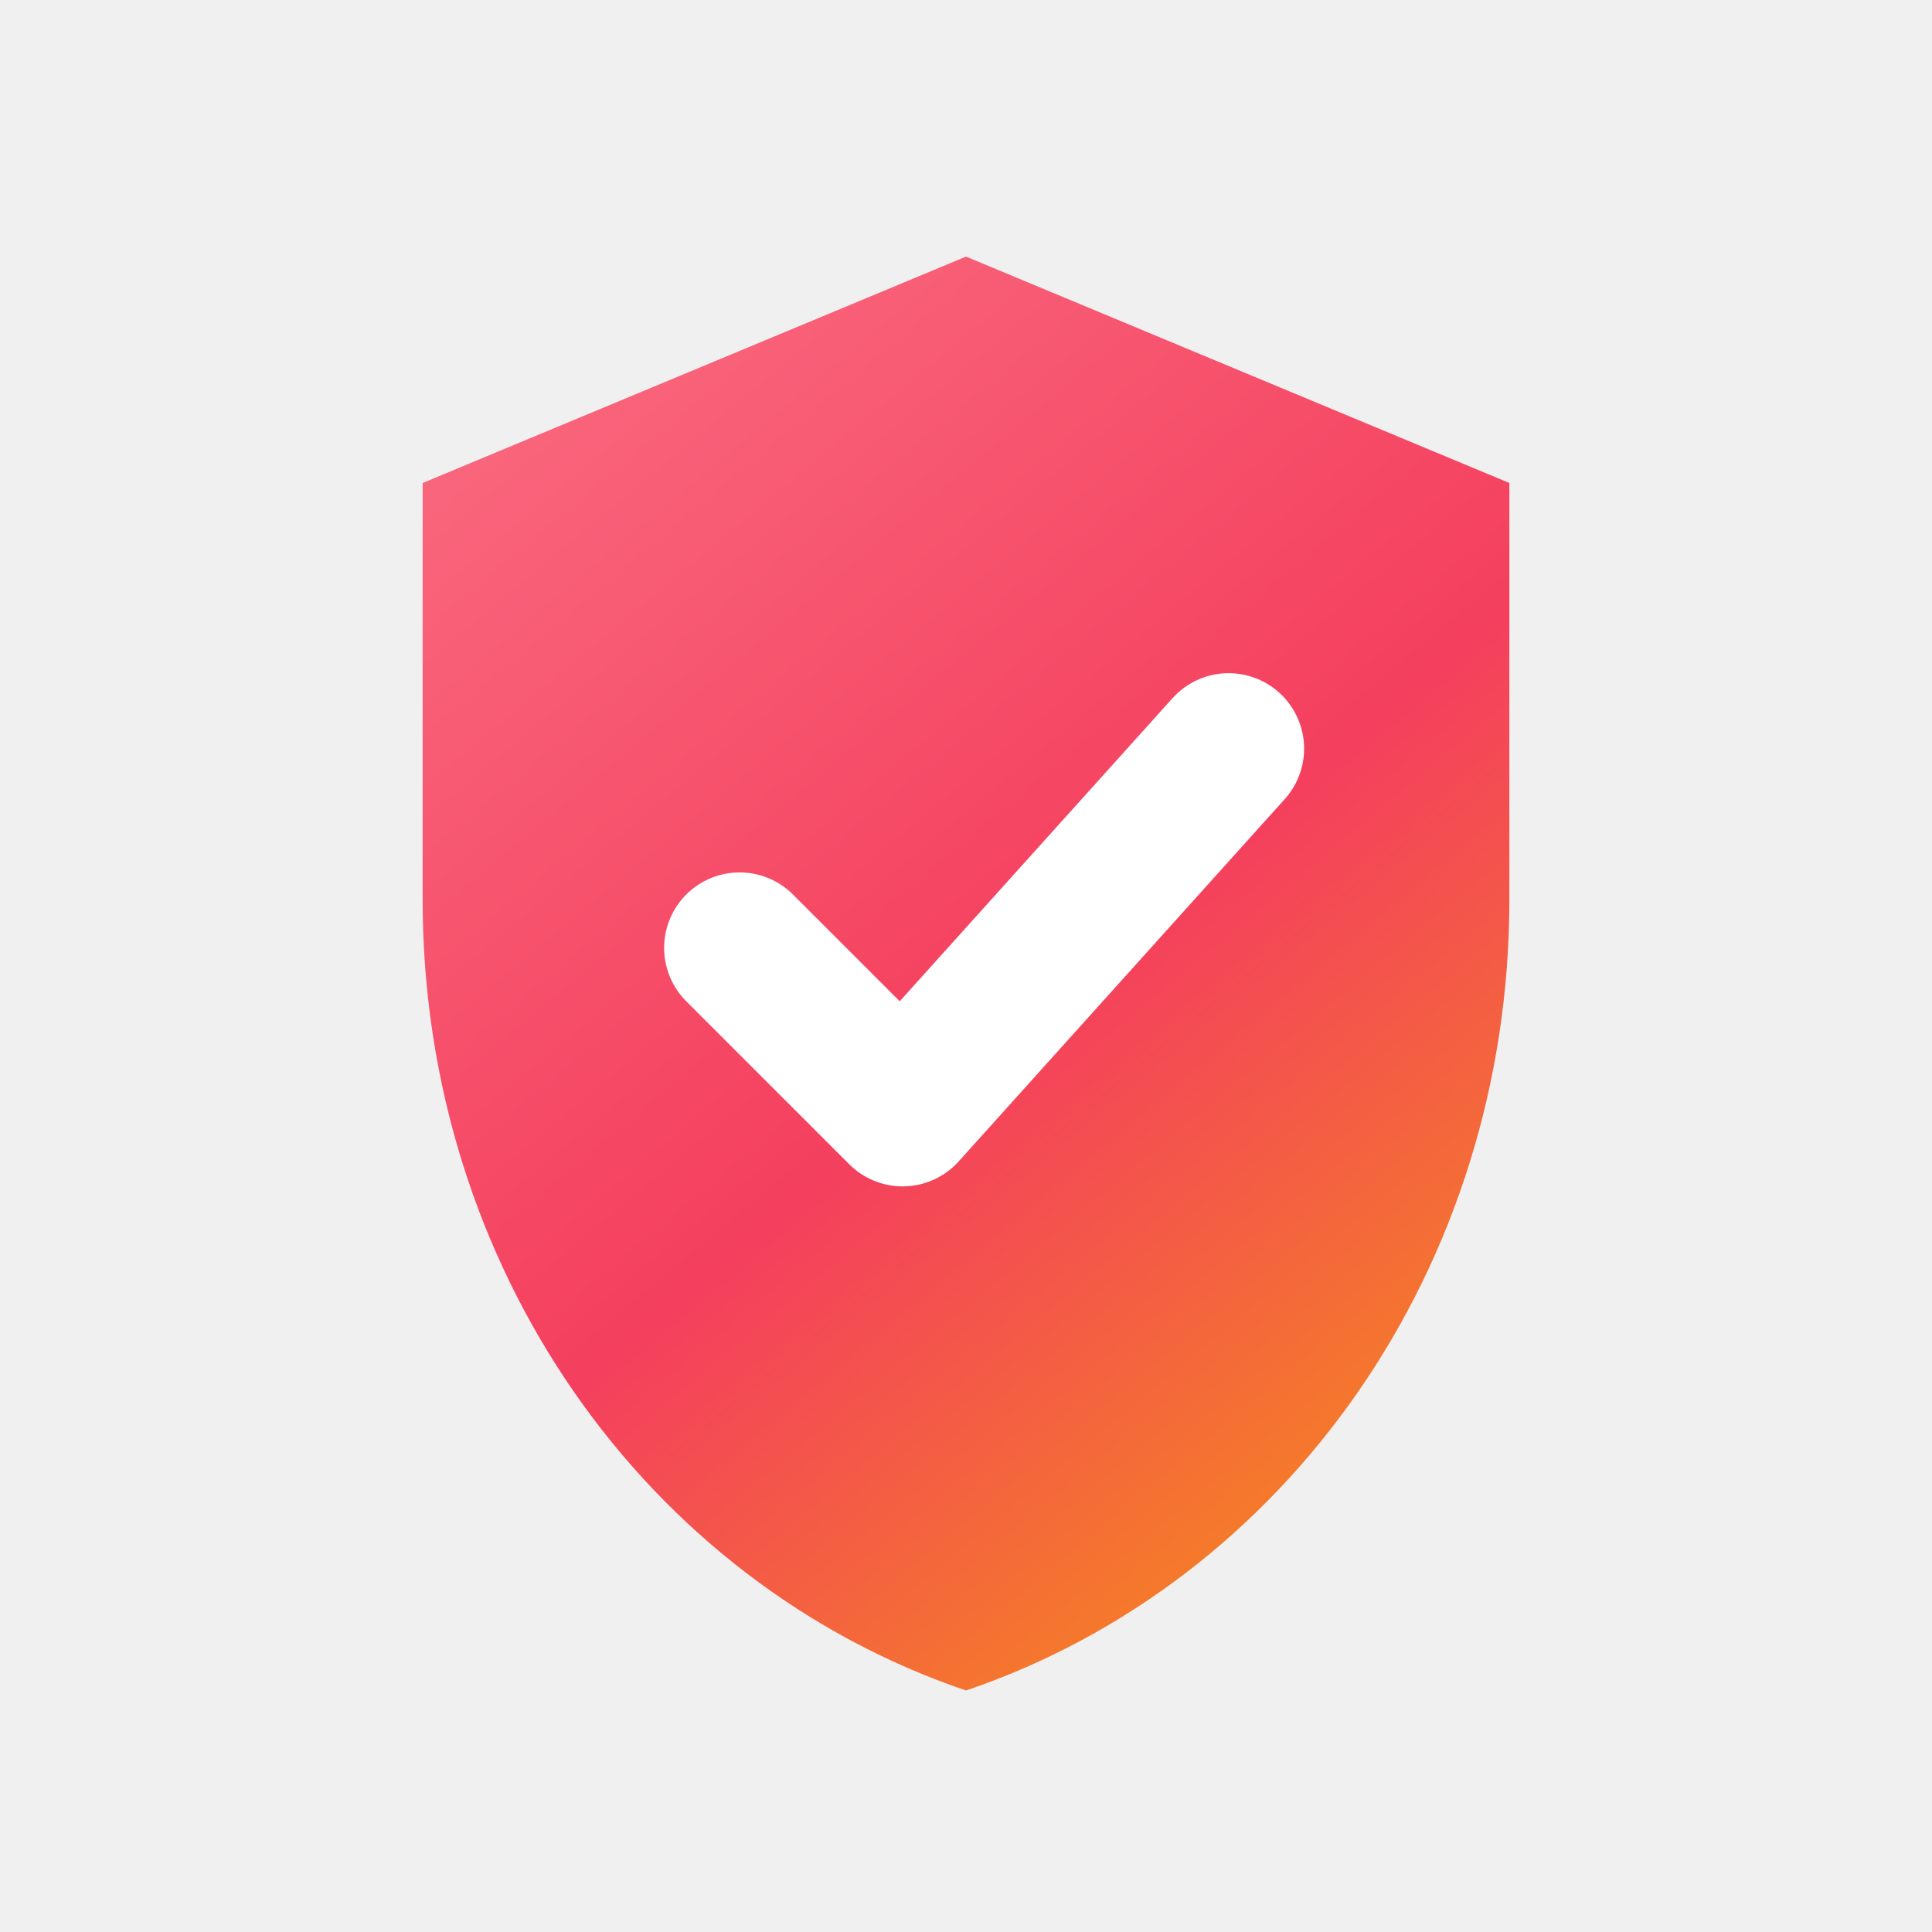
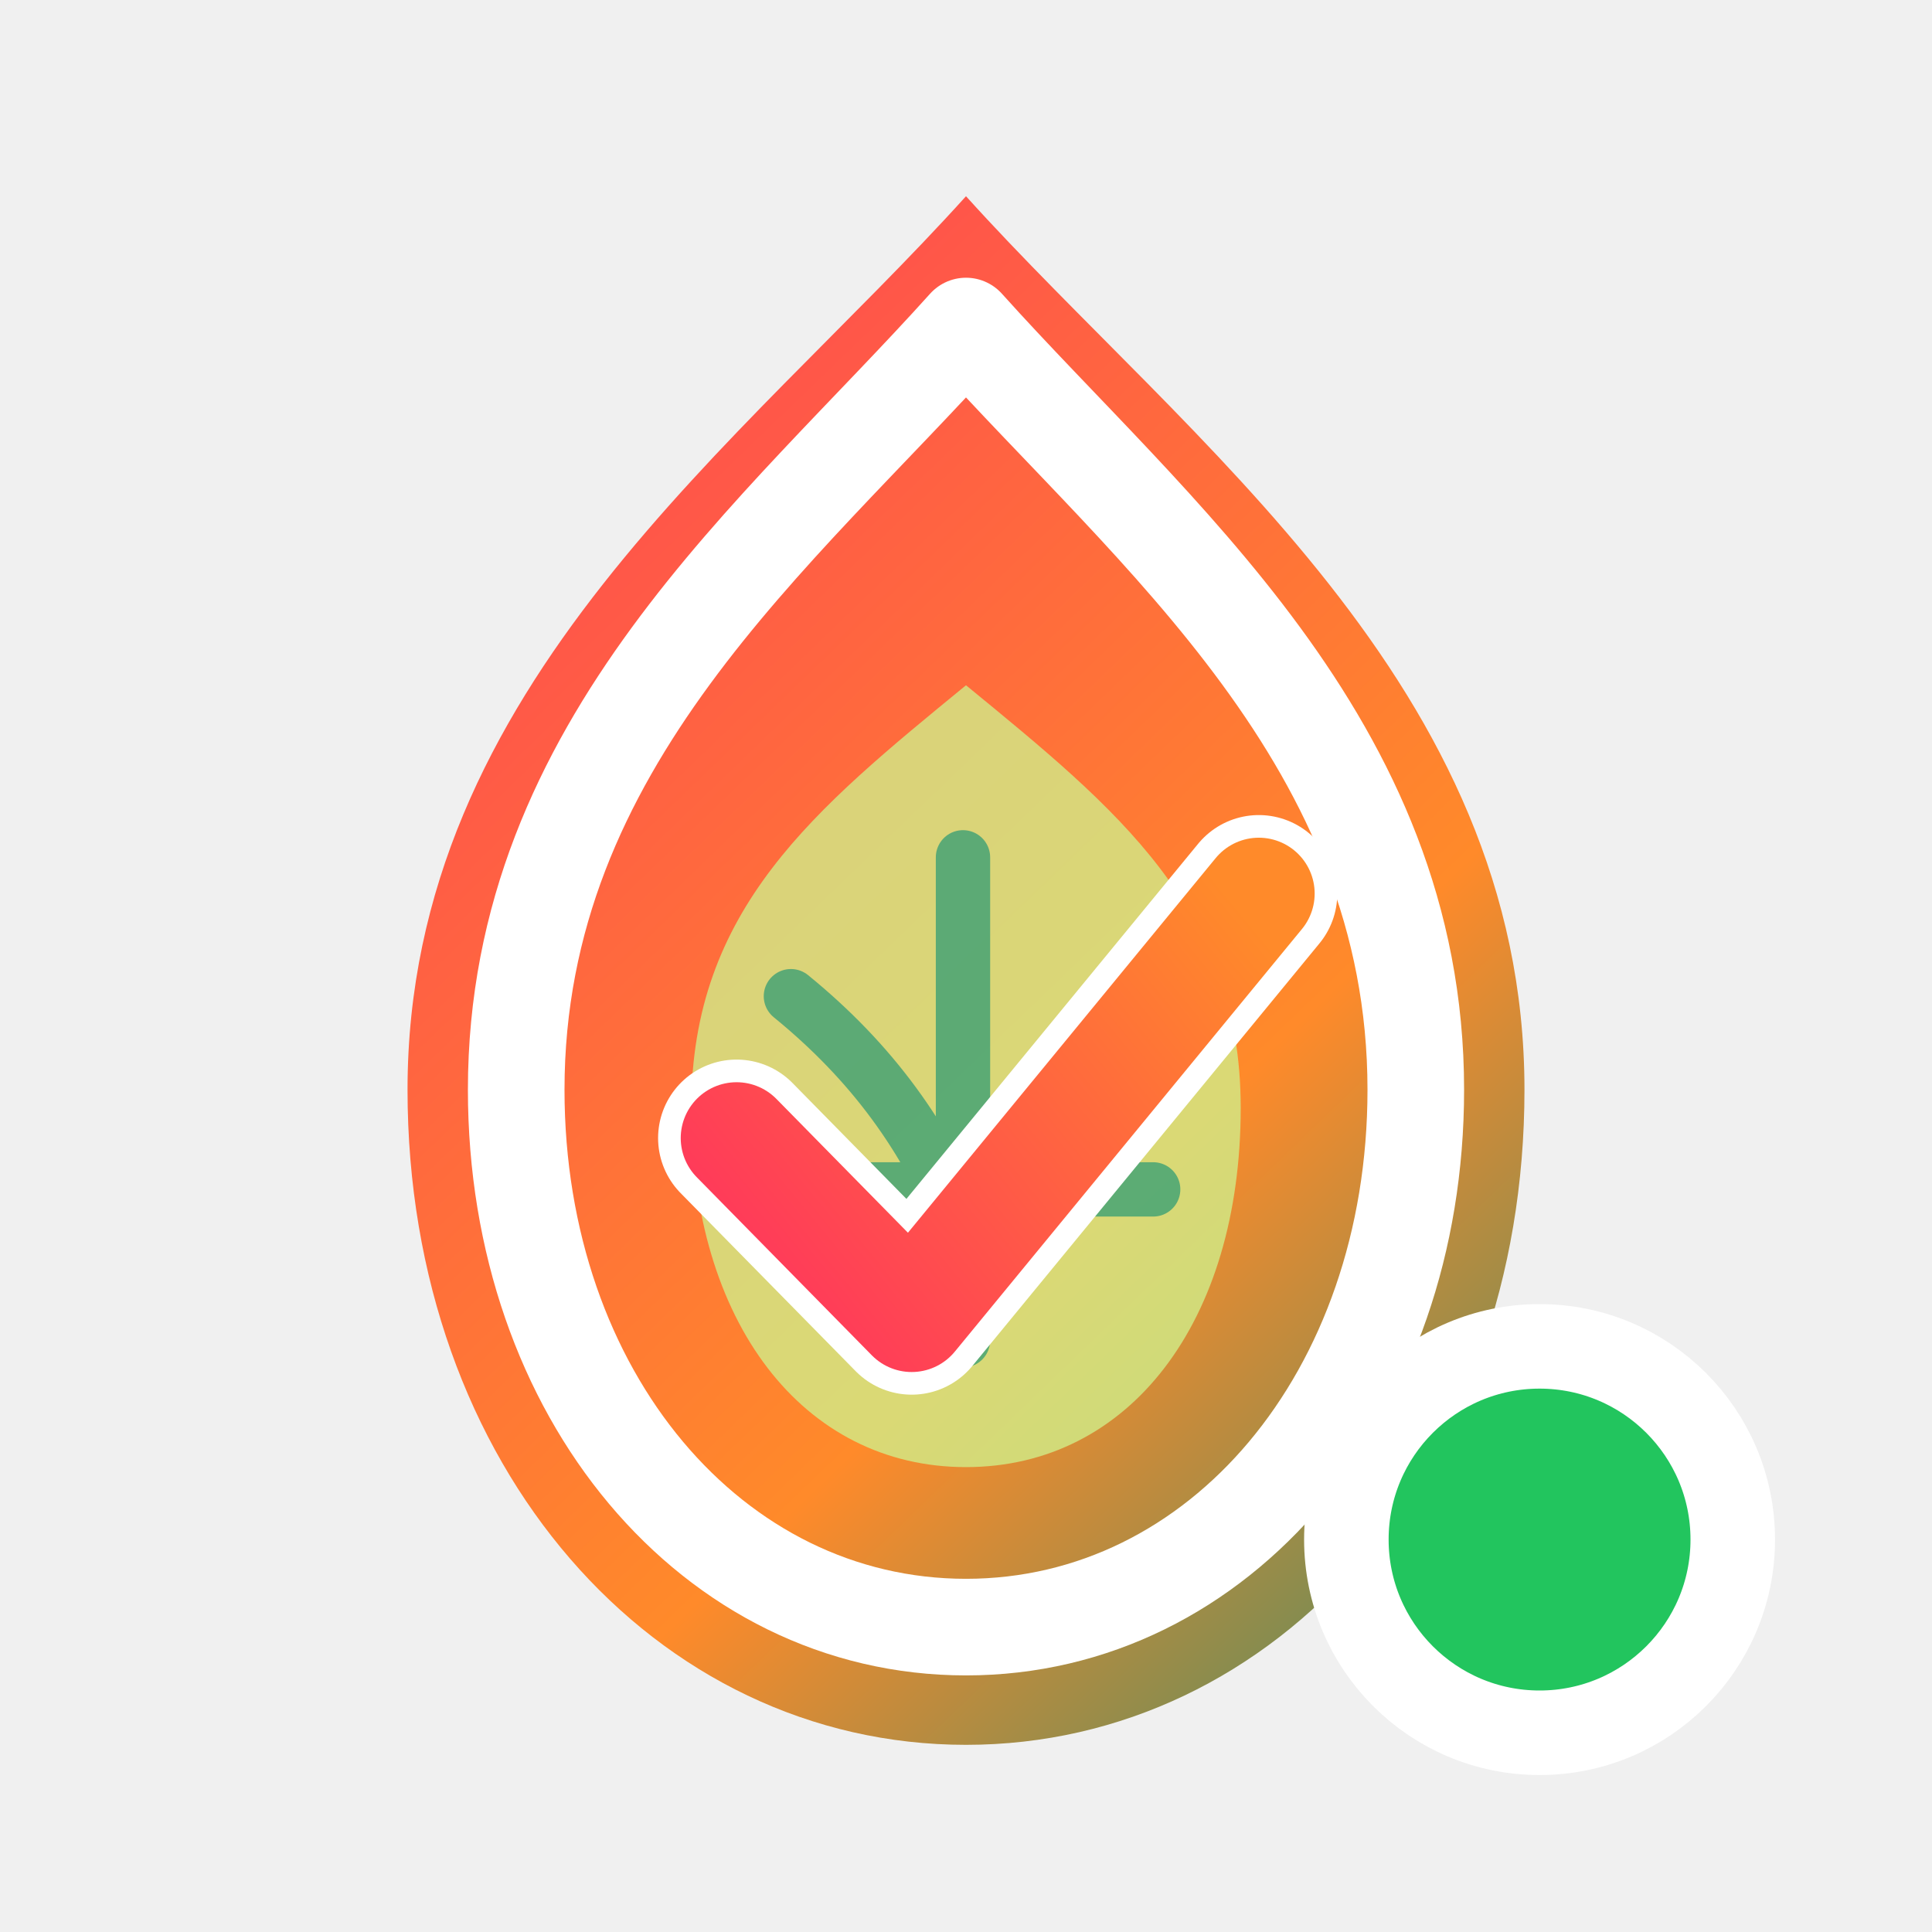
- <svg xmlns="http://www.w3.org/2000/svg" viewBox="0 0 64 64" role="img" aria-label="TaskBridge by Growing Fig">
+ <svg xmlns="http://www.w3.org/2000/svg" width="64" height="64" viewBox="0 0 64 64" fill="none" role="img" aria-label="TaskBridge by Growing Fig">
  <defs>
-     <linearGradient id="mark" x1="12" y1="8" x2="52" y2="56" gradientUnits="userSpaceOnUse">
-       <stop offset="0" stop-color="#fb7185" />
-       <stop offset="0.54" stop-color="#f43f5e" />
-       <stop offset="1" stop-color="#f59e0b" />
+     <linearGradient id="faviconMark" x1="6" y1="5" x2="58" y2="59" gradientUnits="userSpaceOnUse">
+       <stop stop-color="#FF315F" />
+       <stop offset=".62" stop-color="#FF8A2A" />
+       <stop offset="1" stop-color="#0F8F73" />
+     </linearGradient>
+     <linearGradient id="faviconCheck" x1="24" y1="44" x2="41" y2="30" gradientUnits="userSpaceOnUse">
+       <stop stop-color="#FF315F" />
+       <stop offset="1" stop-color="#FF8A2A" />
    </linearGradient>
  </defs>
-   <path d="M32 8.5 50 16v13.8c0 12.2-7.4 22.6-18 26.2-10.6-3.6-18-14-18-26.2V16l18-7.5Z" fill="url(#mark)" />
-   <path d="m24.5 31.4 5.4 5.4 10.8-12" fill="none" stroke="#fff" stroke-width="5" stroke-linecap="round" stroke-linejoin="round" />
+   <path d="M32 6.5C24.6 14.7 13.5 22.7 13.5 36.1 13.5 48.6 21.7 57.8 32 57.8s18.5-9.2 18.5-21.7C50.5 22.7 39.4 14.7 32 6.5Z" fill="url(#faviconMark)" />
+   <path d="M32 10.8C25.8 17.7 17.1 24.6 17.1 36.1c0 10.1 6.5 17.8 14.9 17.8s14.9-7.7 14.9-17.8c0-11.5-8.7-18.4-14.9-25.3Z" stroke="white" stroke-width="3.2" stroke-linejoin="round" />
+   <path d="M22.9 36.7c0-6.6 4.1-9.9 9.1-14 5 4.1 9.1 7.4 9.1 14 0 7.1-3.7 11.9-9.1 11.9s-9.1-4.8-9.1-11.9Z" fill="#CFEF8A" fill-opacity=".78" />
+   <path d="M31.9 28.4v16M26.2 33c2.7 2.2 4.5 4.7 5.7 7.7M37.8 33c-2.7 2.2-4.5 4.7-5.7 7.7M26 39.4h12.2" stroke="#0F8F73" stroke-width="1.8" stroke-linecap="round" stroke-opacity=".62" />
+   <path d="m24.4 37.7 5.8 5.9 11.5-14" stroke="white" stroke-width="5.2" stroke-linecap="round" stroke-linejoin="round" />
+   <path d="m24.4 37.7 5.8 5.9 11.5-14" stroke="url(#faviconCheck)" stroke-width="3.7" stroke-linecap="round" stroke-linejoin="round" />
+   <circle cx="51" cy="51" r="6.4" fill="#22C55E" stroke="white" stroke-width="2.8" />
</svg>
